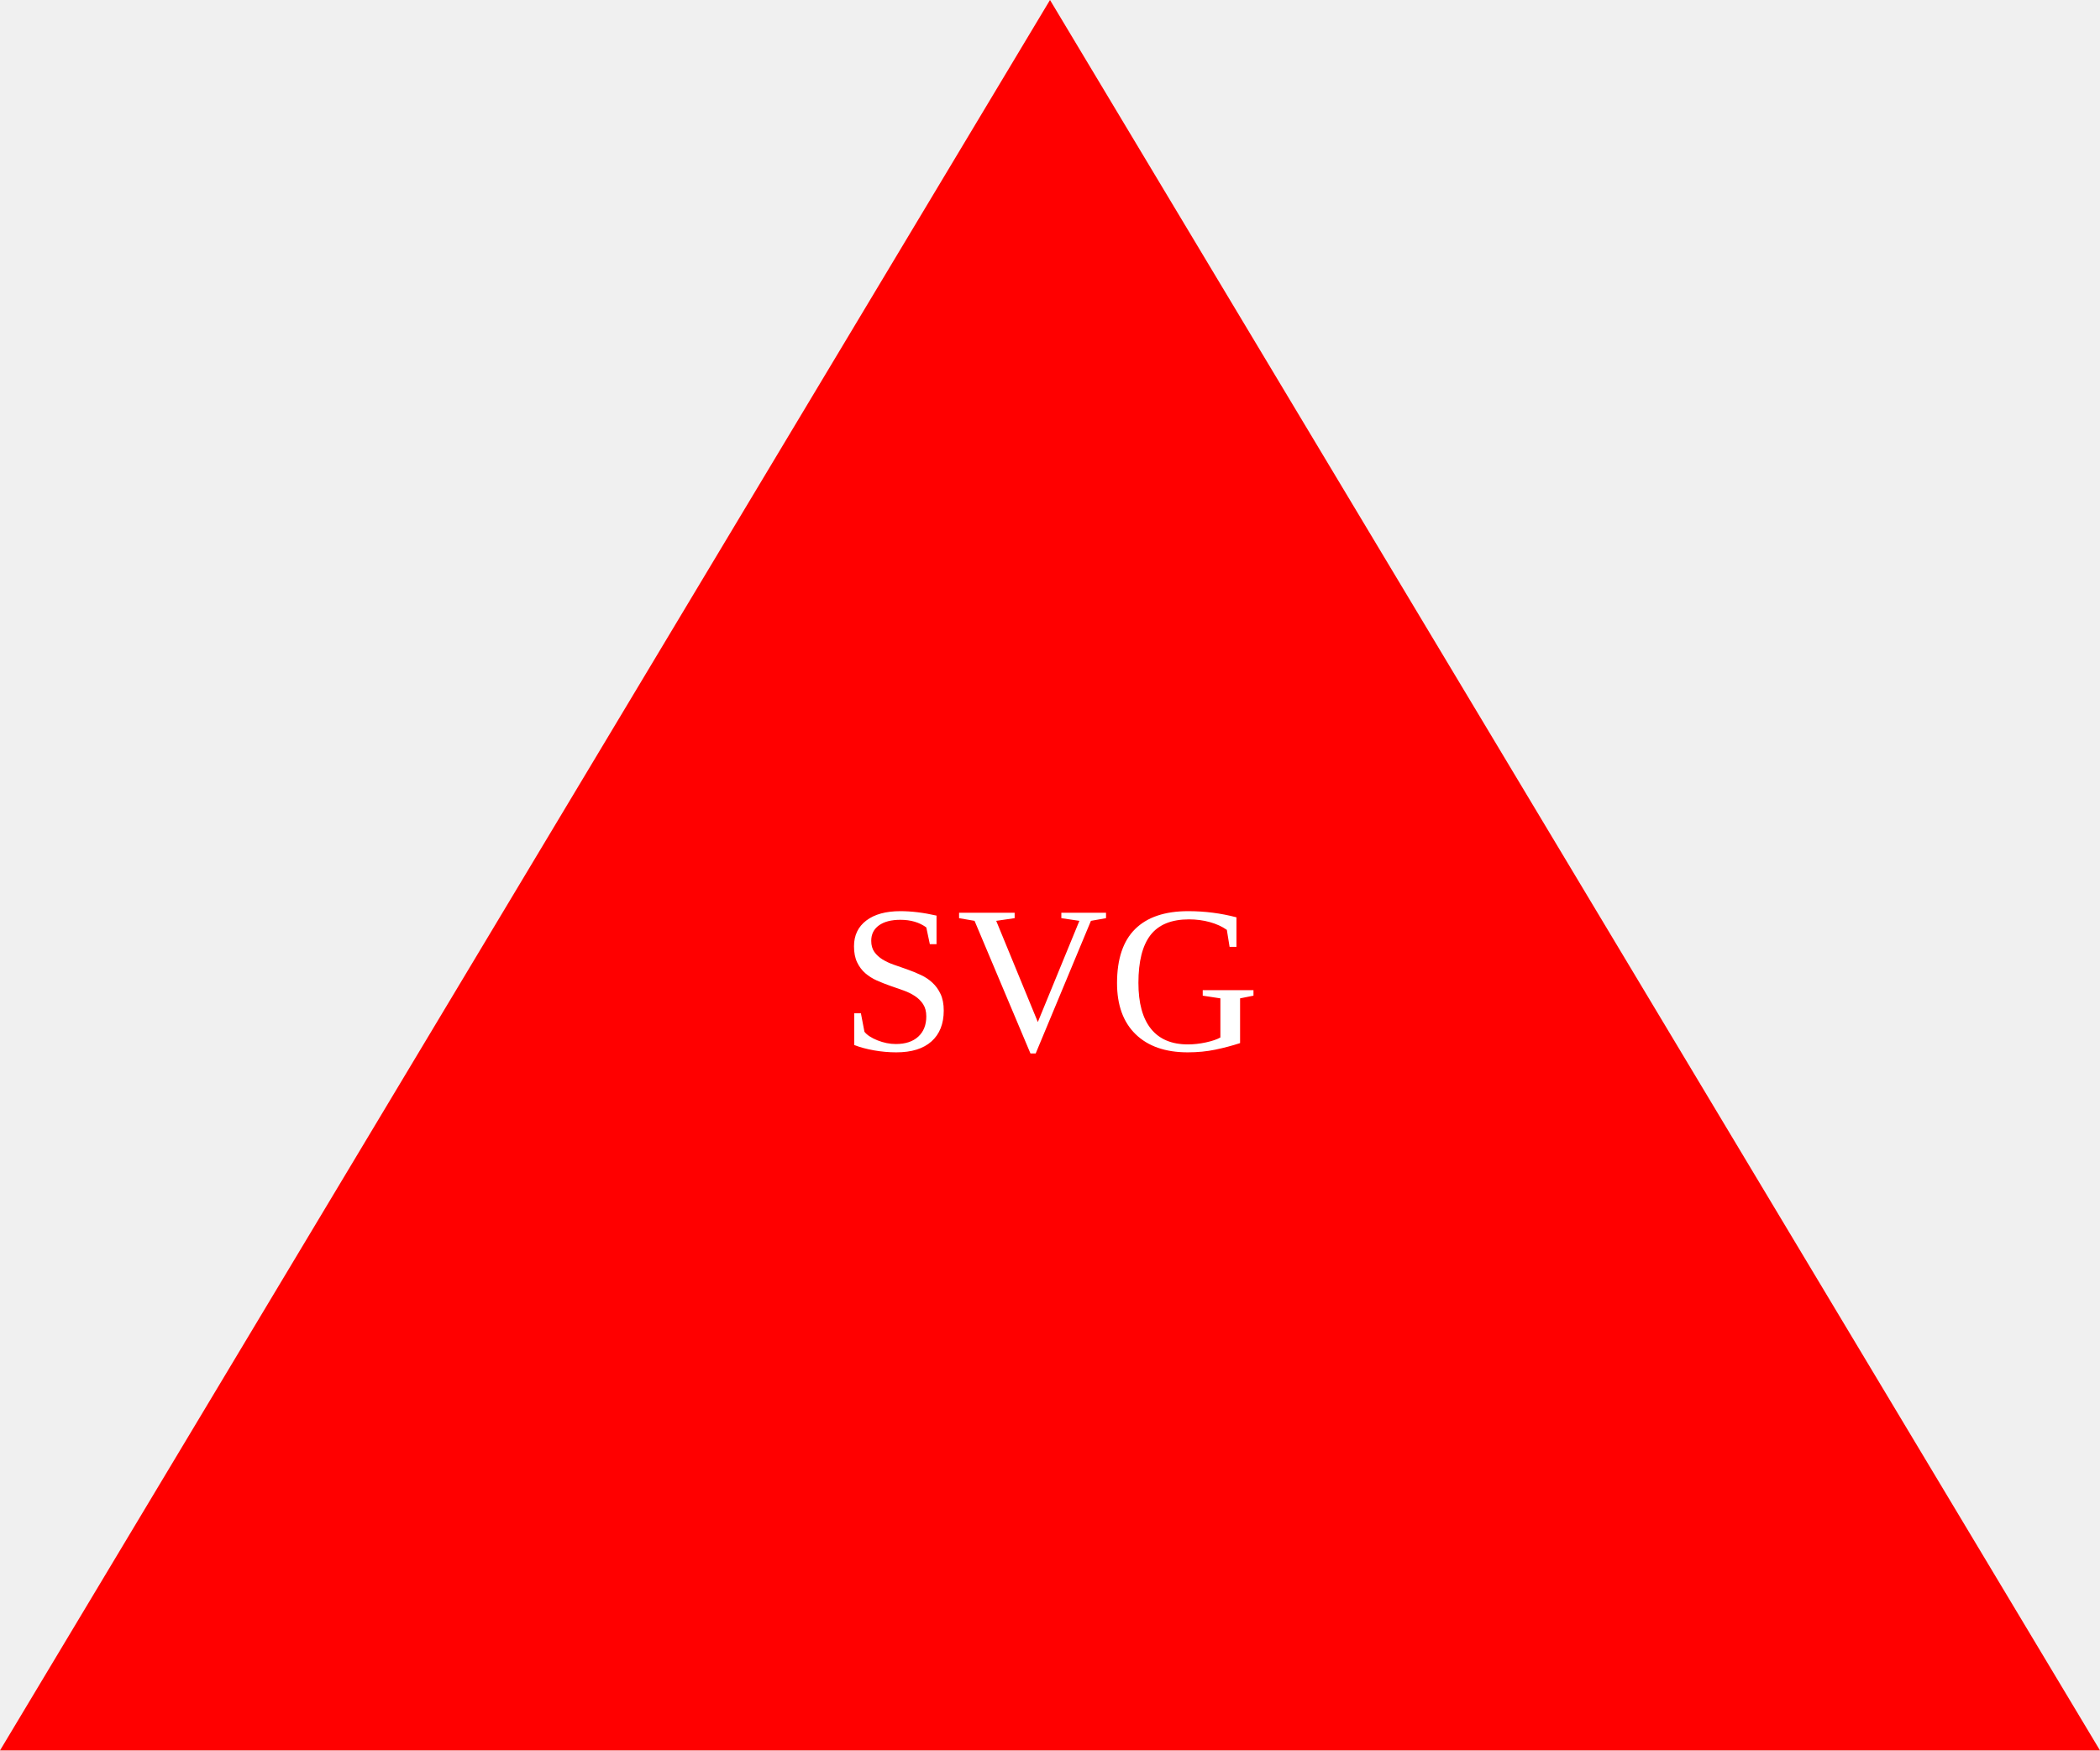
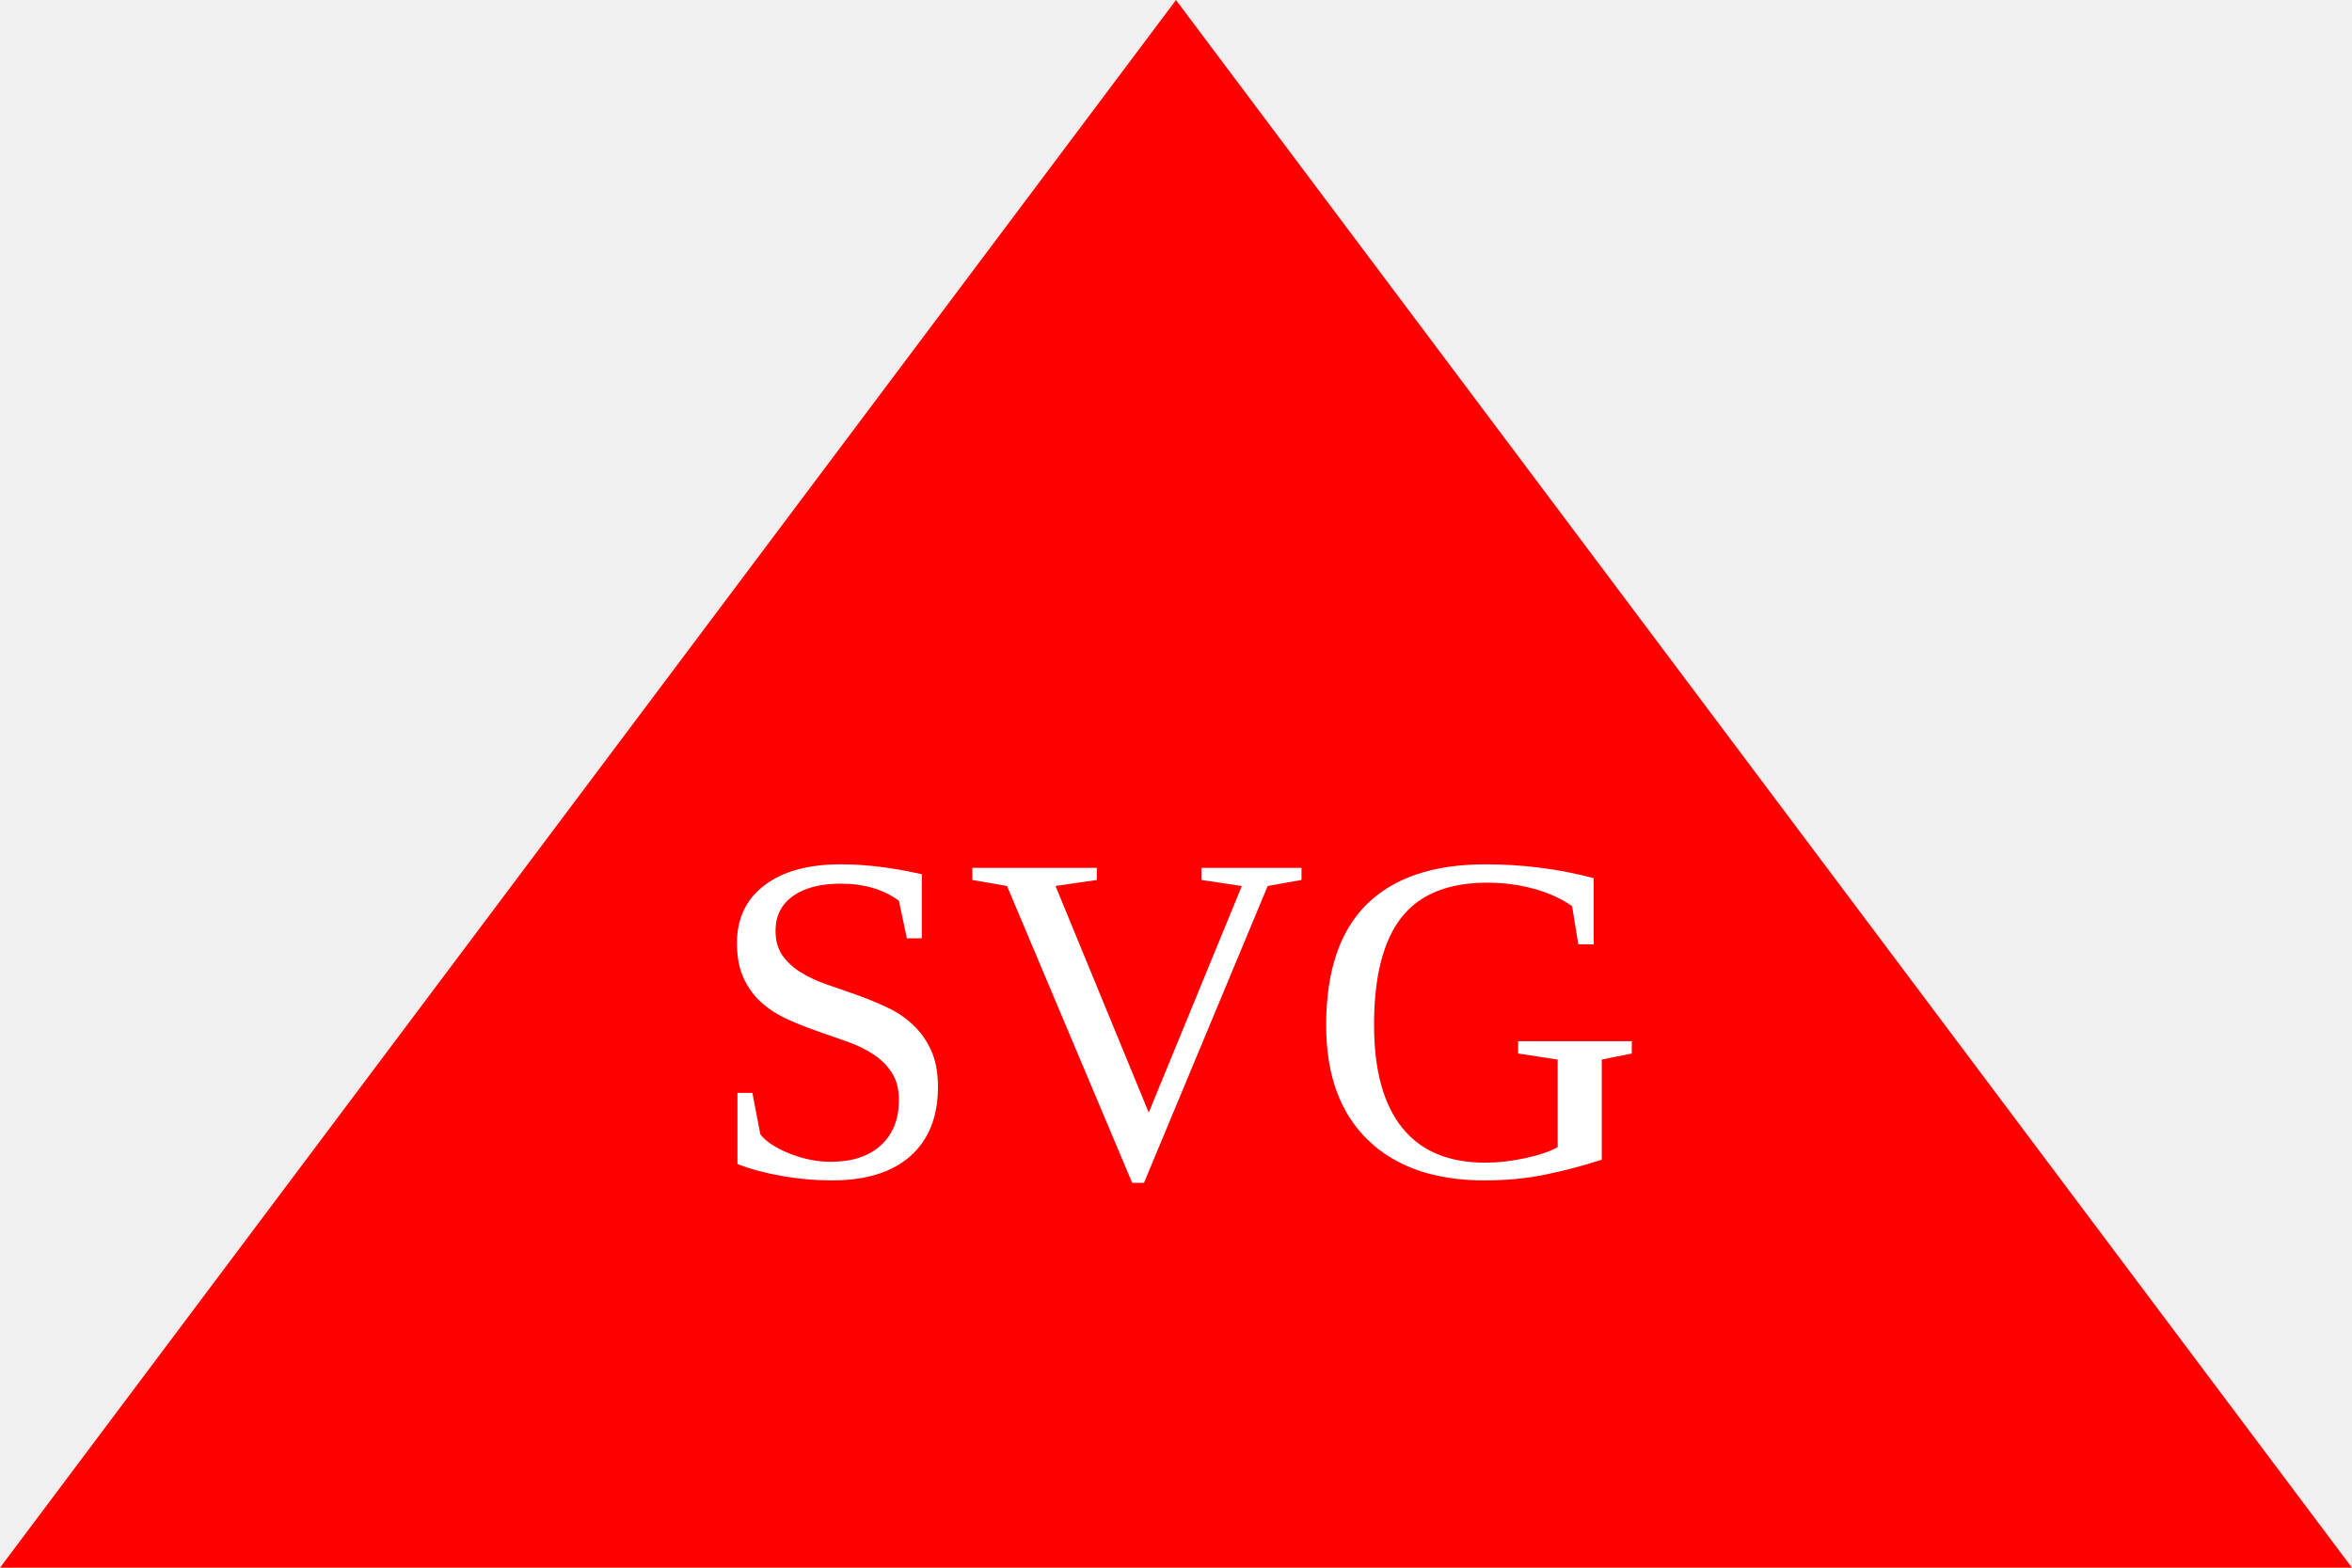
- <svg xmlns="http://www.w3.org/2000/svg" version="1.1" width="600" height="500">
-   <polygon points="300,0 0,500 600,500" fill="red" />
-   <text x="300" y="300" font-size="60" text-anchor="middle" fill="white">SVG</text>
+ <svg xmlns="http://www.w3.org/2000/svg" version="1.1" width="300" height="200">
+   <polygon points="0,200 150,0 300,200" fill="red" />
+   <text x="150" y="150" font-size="60" text-anchor="middle" fill="white">SVG</text>
</svg>
